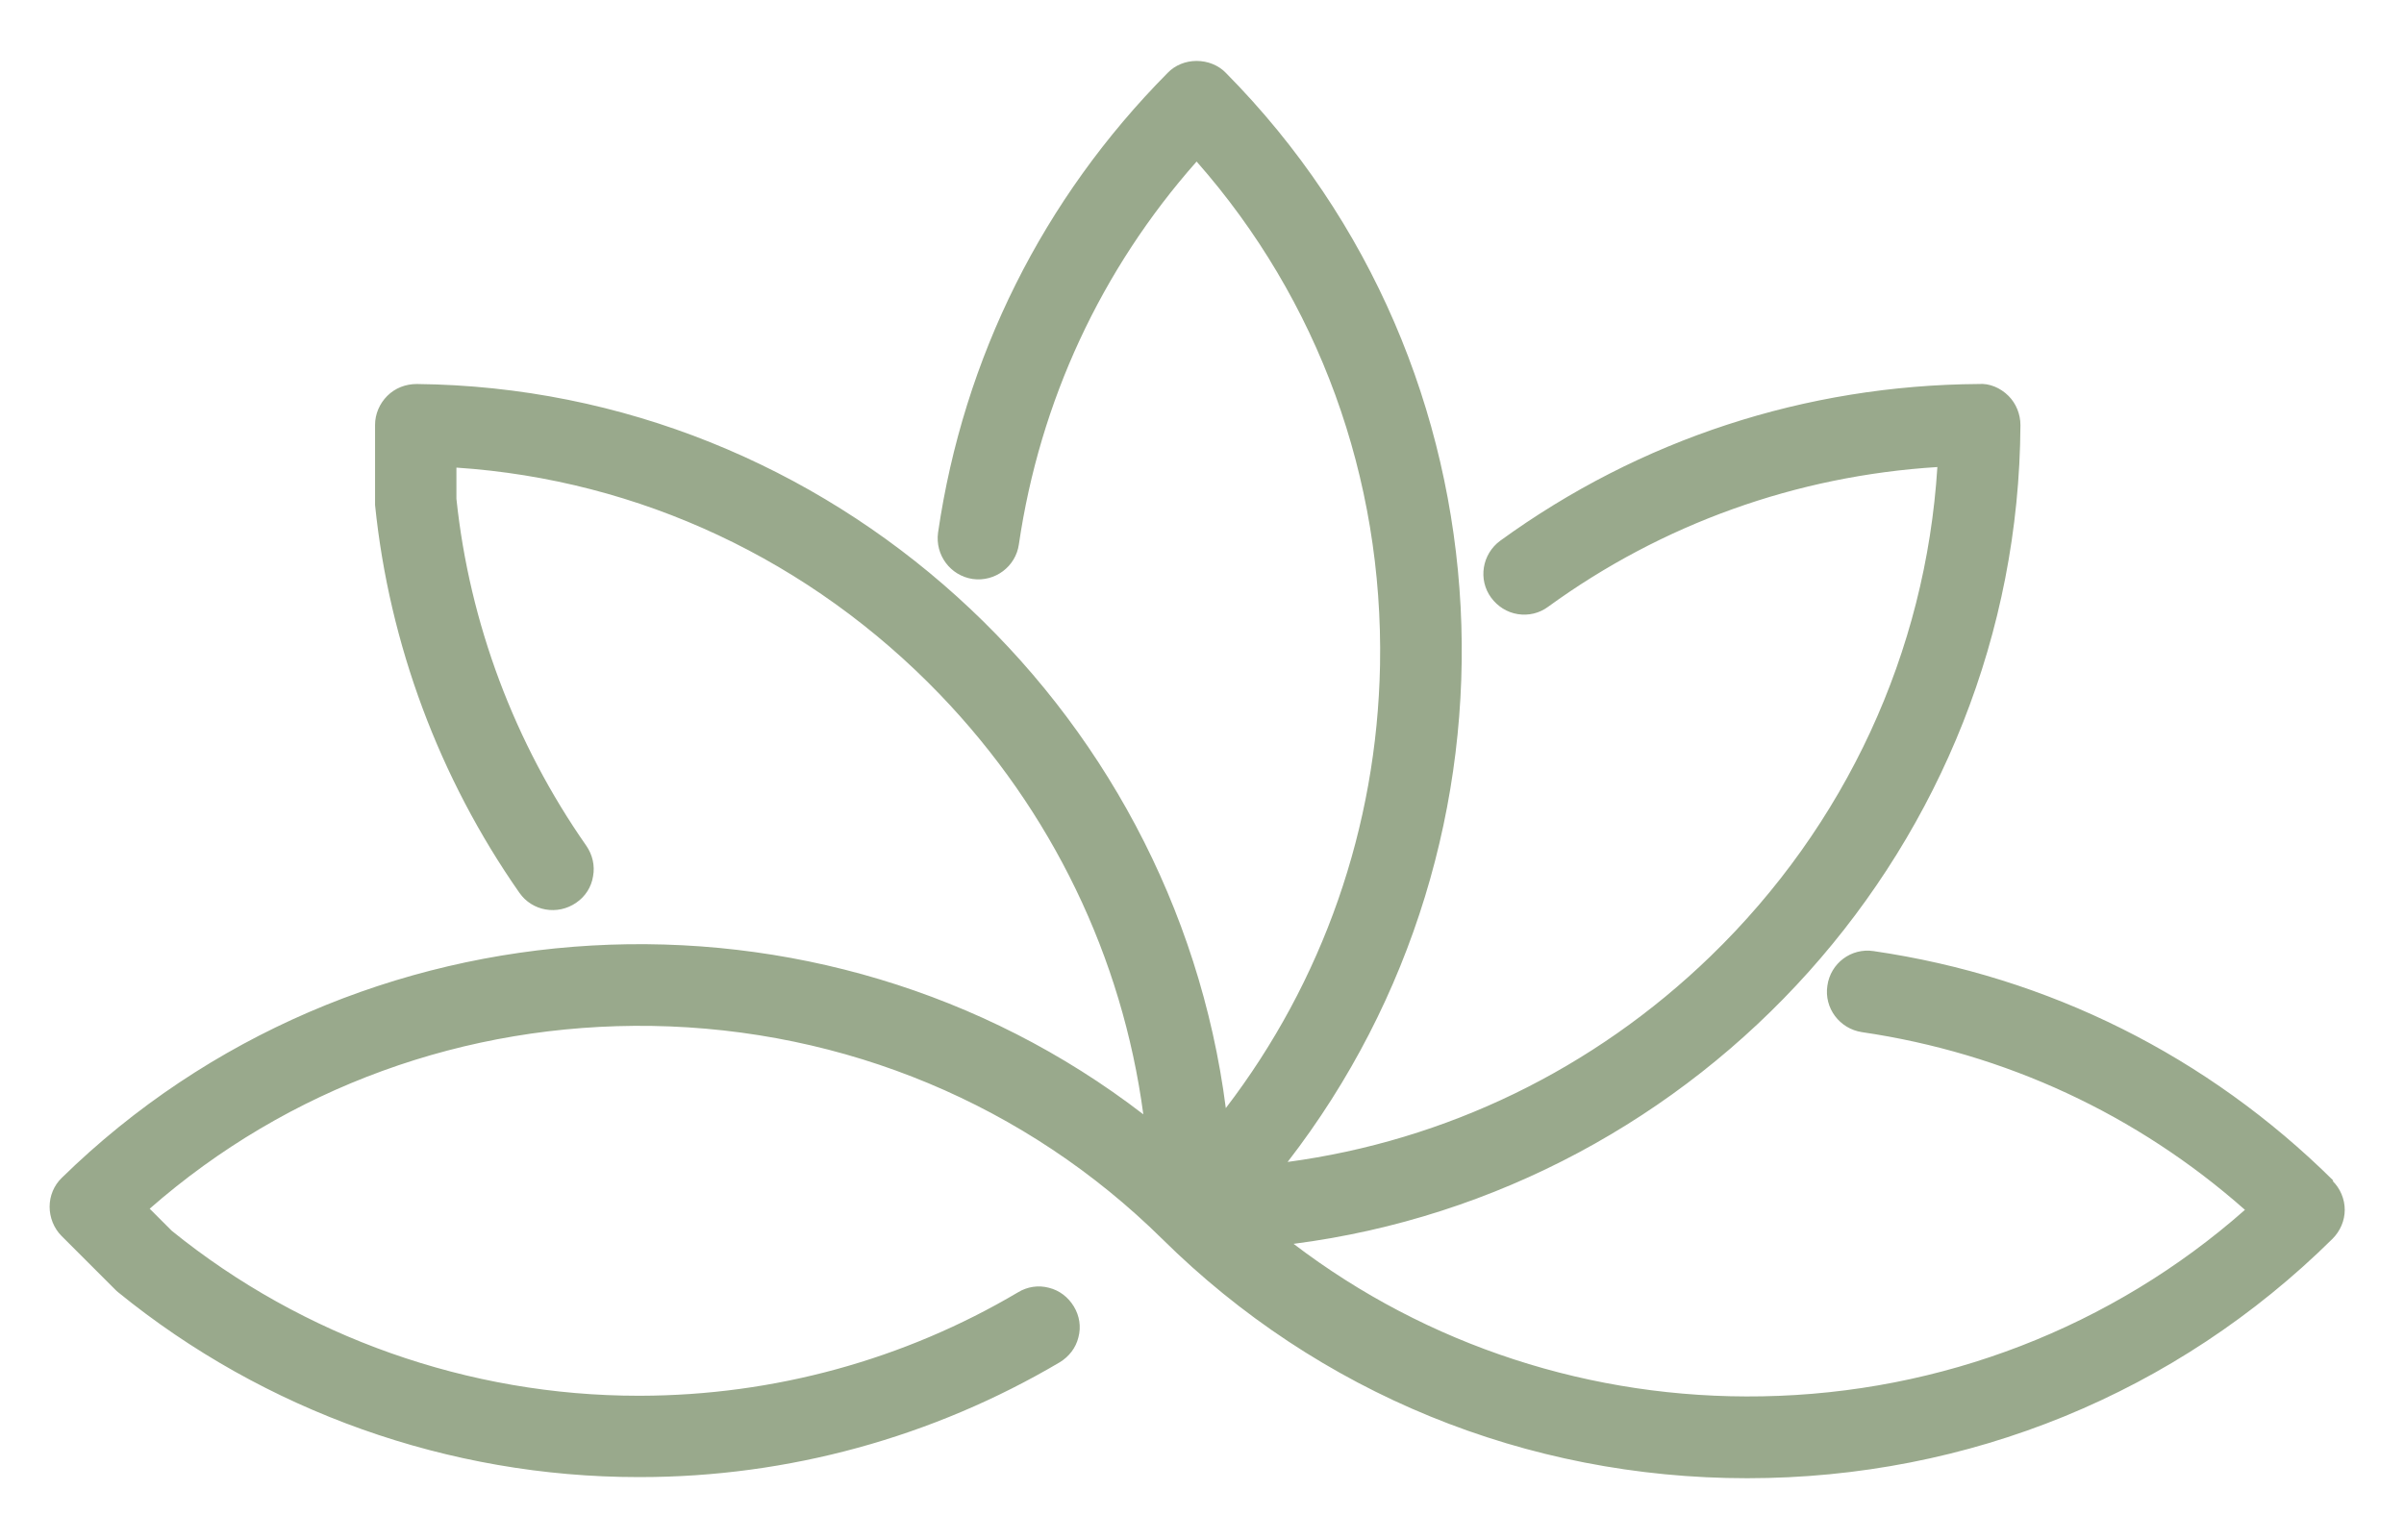
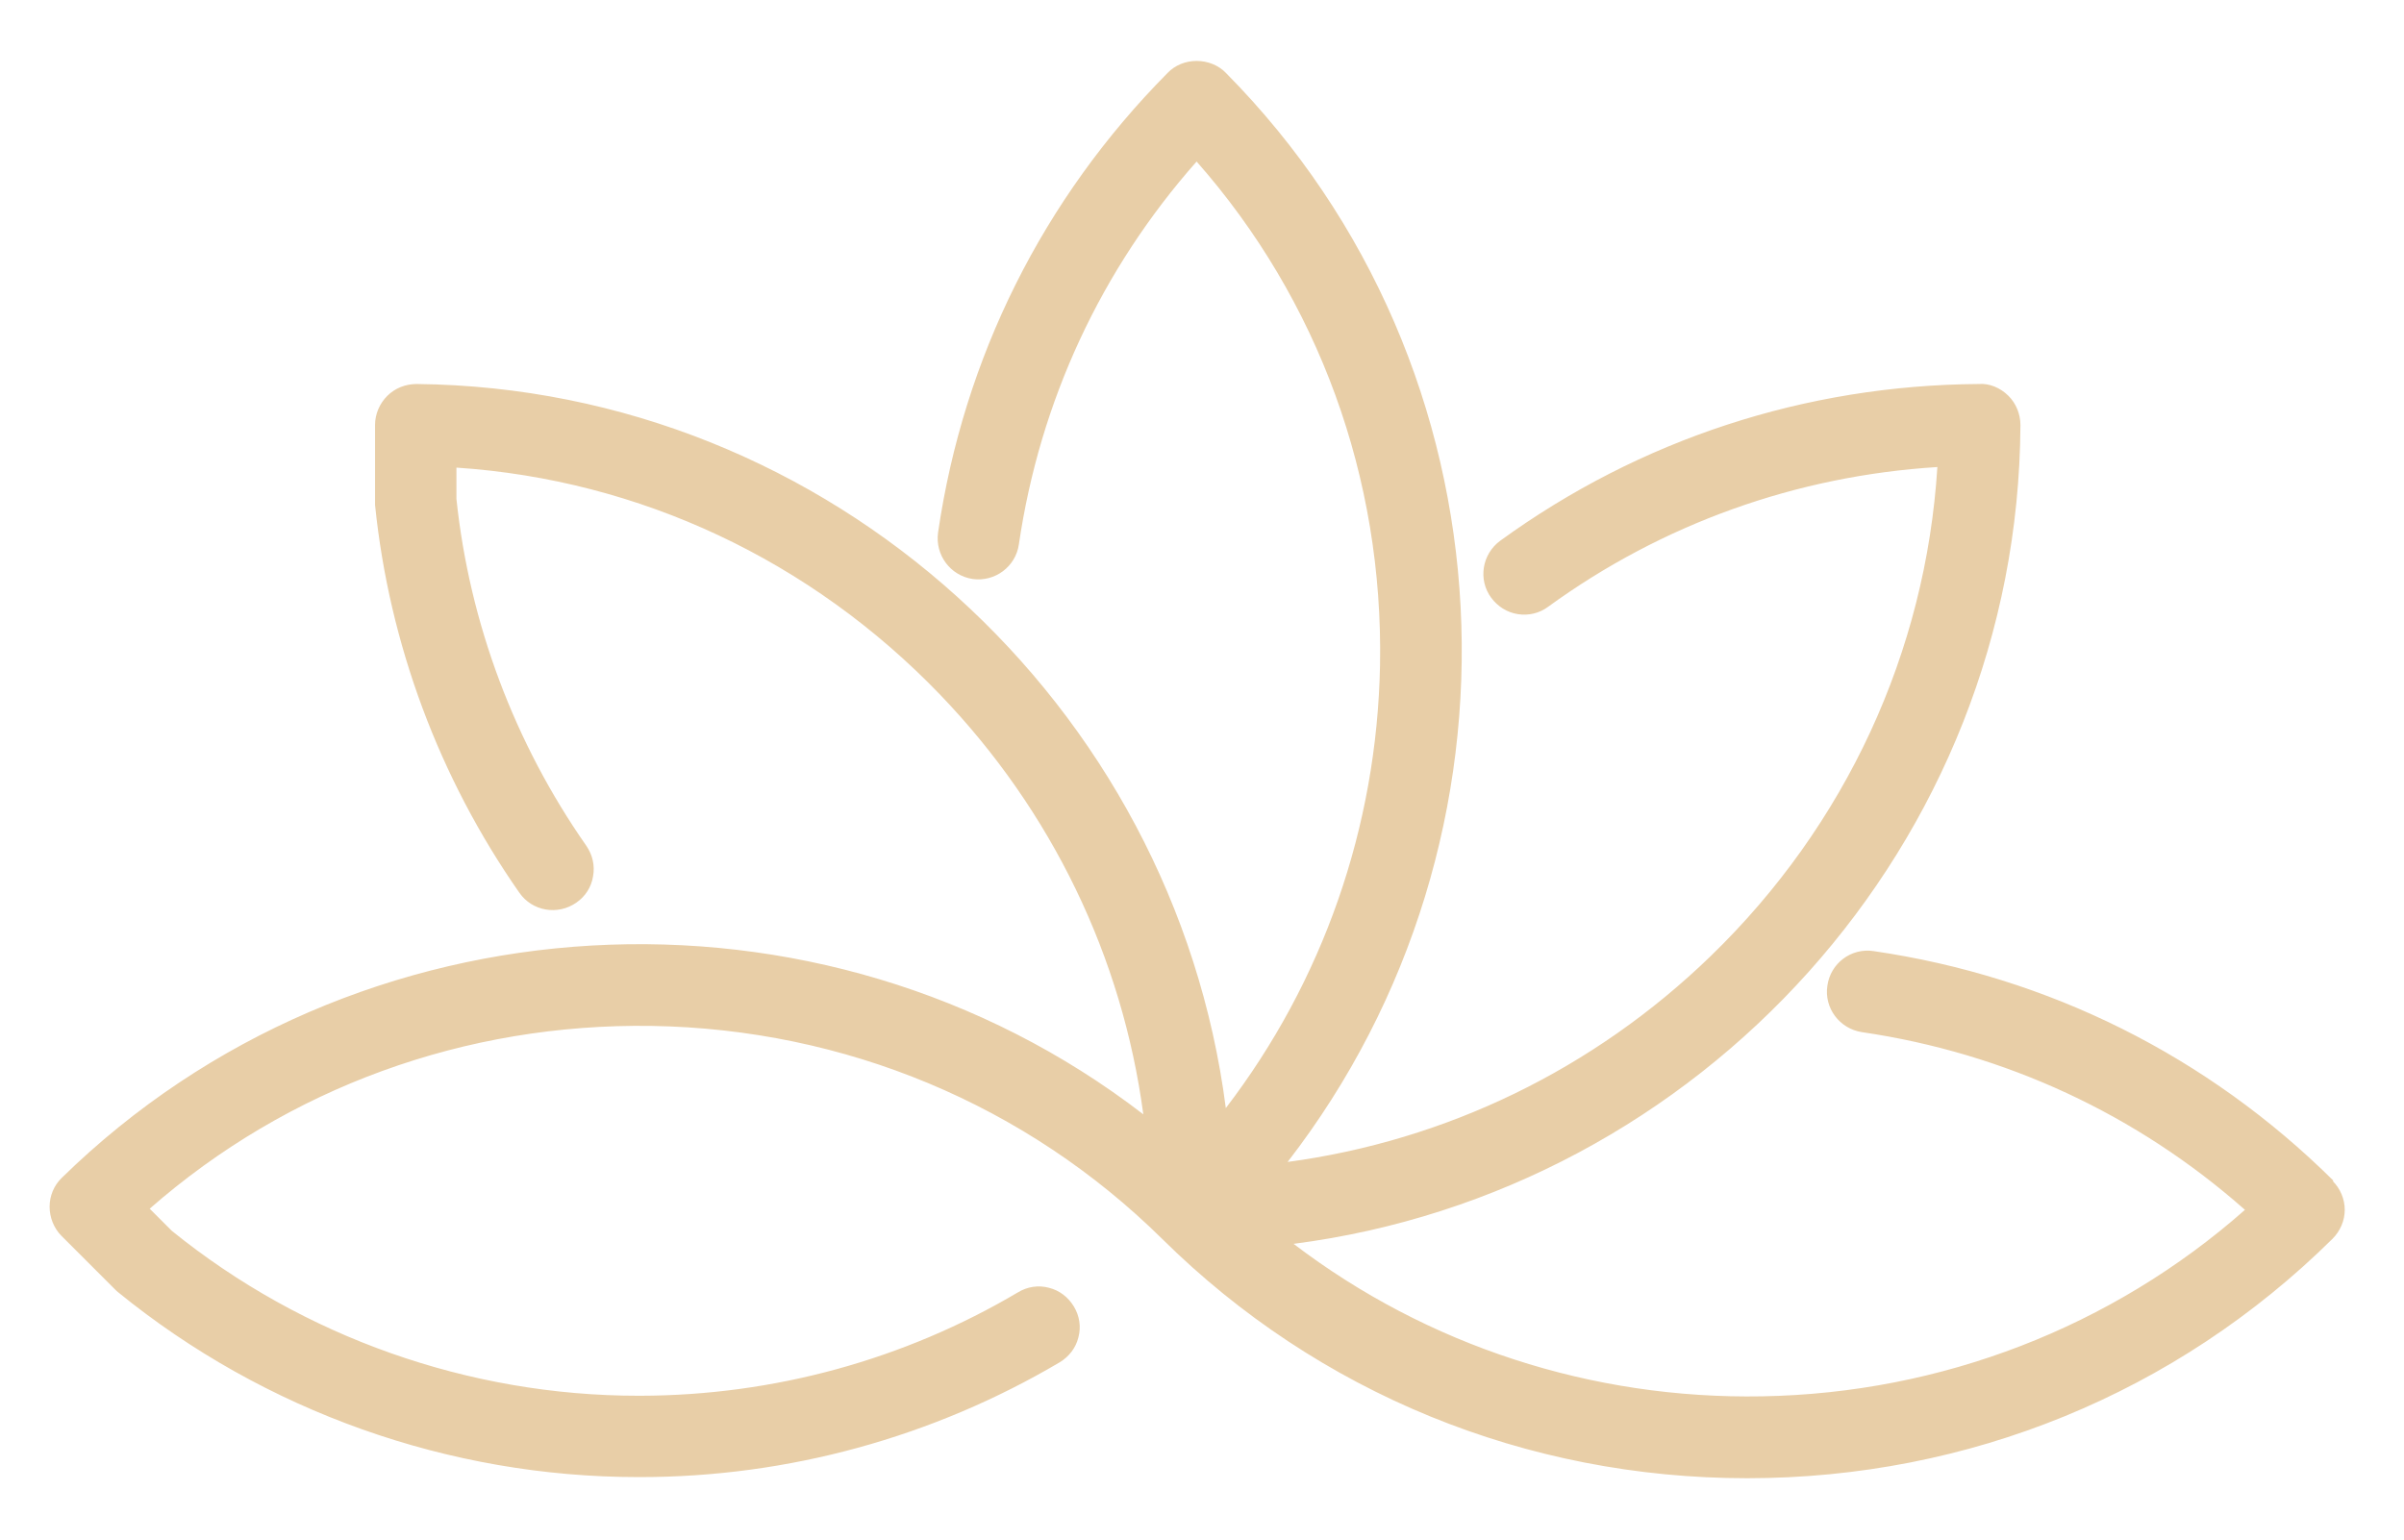
<svg xmlns="http://www.w3.org/2000/svg" id="Layer_1" version="1.1" viewBox="0 0 848 543.3">
  <defs>
    <style>
      .st0 {
-         fill: #99a98c;
+         fill: #e8cea7;
      }
    </style>
  </defs>
  <g id="Graphic_Elements">
-     <path class="st0" d="M823.1,416.6c-44.4-44-100.5-72-162.2-81-7.9-1.2-15.2,4.3-16.3,12.2-1.2,7.9,4.3,15.2,12.2,16.4,50.5,7.4,97,29,135.1,62.7-46.9,41.4-107.1,64.7-170.3,65.8-60.1,1.1-118.2-17.9-165.3-53.8,143.5-18.5,255.6-141.2,256.4-288.9,0-3.8-1.5-7.6-4.2-10.3-2.9-2.9-6.8-4.5-10.5-4.2-61.1.4-119.5,19.5-168.8,55.3-6.4,4.7-7.9,13.7-3.2,20.1,2.3,3.1,5.6,5.2,9.4,5.8,3.8.6,7.6-.3,10.7-2.6,40.3-29.3,87.6-46.2,137.3-49.3-4.1,65.3-32.3,126.4-80,172.6-41.3,40-93.4,65.1-149.2,72.6,88.5-114.4,81.5-279.9-21.8-384.3-2.6-2.7-6.4-4.2-10.3-4.2s-7.6,1.5-10.2,4.2c-44,44.4-72,100.5-81,162.2-1.1,7.9,4.3,15.2,12.2,16.4,7.9,1.1,15.2-4.4,16.3-12.2,7.4-50.5,29-97,62.7-135.1,43,48.8,65.9,111.6,64.7,177.7-1.1,57.2-20.2,111.6-54.4,156.3-18.3-142.3-139.6-254-285.4-255.5-3.9,0-7.6,1.4-10.4,4.2-2.7,2.7-4.3,6.4-4.3,10.2v26.8c0,.5,0,1,0,1.5,5,49,22.6,96.3,50.9,136.8,4.5,6.5,13.5,8.1,20.1,3.5,3.2-2.2,5.3-5.5,5.9-9.3.7-3.8-.2-7.6-2.4-10.8-25.3-36.2-41.2-78.5-45.8-122.4v-11c64.6,4.3,124.9,32.6,170.6,80.1,39.5,41.1,64.3,92.7,71.7,148.1-113.6-87.5-278.1-78.8-381.5,22.4-2.8,2.7-4.3,6.4-4.3,10.2,0,3.8,1.5,7.6,4.2,10.3l18.9,18.9c.4.4.7.7,1.1,1,51.6,42,116.7,65.2,183.5,65.2h.6c52.2,0,103.3-14.1,148-40.5,3.3-2,5.7-5.1,6.6-8.8,1-3.7.4-7.6-1.6-10.9-2-3.3-5.1-5.7-8.8-6.6-3.7-1-7.6-.4-10.9,1.6-40.2,23.8-86.2,36.4-133.2,36.5h-.7c-59.8,0-118.3-20.7-164.6-58.2l-7.8-7.8c48.7-42.7,111.3-65.5,177.1-64.5,68.2,1.1,132.1,27.8,180.1,75.2,0,0,0,0,0,0,0,0,0,0,0,0h0s0,0,0,0c55,54.4,128.3,84.4,206.3,84.4h0c78.1,0,151.4-30,206.5-84.5,2.7-2.7,4.3-6.4,4.3-10.2,0-3.8-1.6-7.6-4.3-10.2Z" />
+     <path class="st0" d="M823.1,416.6c-44.4-44-100.5-72-162.2-81-7.9-1.2-15.2,4.3-16.3,12.2-1.2,7.9,4.3,15.2,12.2,16.4,50.5,7.4,97,29,135.1,62.7-46.9,41.4-107.1,64.7-170.3,65.8-60.1,1.1-118.2-17.9-165.3-53.8,143.5-18.5,255.6-141.2,256.4-288.9,0-3.8-1.5-7.6-4.2-10.3-2.9-2.9-6.8-4.5-10.5-4.2-61.1.4-119.5,19.5-168.8,55.3-6.4,4.7-7.9,13.7-3.2,20.1,2.3,3.1,5.6,5.2,9.4,5.8,3.8.6,7.6-.3,10.7-2.6,40.3-29.3,87.6-46.2,137.3-49.3-4.1,65.3-32.3,126.4-80,172.6-41.3,40-93.4,65.1-149.2,72.6,88.5-114.4,81.5-279.9-21.8-384.3-2.6-2.7-6.4-4.2-10.3-4.2s-7.6,1.5-10.2,4.2c-44,44.4-72,100.5-81,162.2-1.1,7.9,4.3,15.2,12.2,16.4,7.9,1.1,15.2-4.4,16.3-12.2,7.4-50.5,29-97,62.7-135.1,43,48.8,65.9,111.6,64.7,177.7-1.1,57.2-20.2,111.6-54.4,156.3-18.3-142.3-139.6-254-285.4-255.5-3.9,0-7.6,1.4-10.4,4.2-2.7,2.7-4.3,6.4-4.3,10.2v28.3c5,49,22.6,96.3,50.9,136.8,4.5,6.5,13.5,8.1,20.1,3.5,3.2-2.2,5.3-5.5,5.9-9.3.7-3.8-.2-7.6-2.4-10.8-25.3-36.2-41.2-78.5-45.8-122.4v-11c64.6,4.3,124.9,32.6,170.6,80.1,39.5,41.1,64.3,92.7,71.7,148.1-113.6-87.5-278.1-78.8-381.5,22.4-2.8,2.7-4.3,6.4-4.3,10.2s1.5,7.6,4.2,10.3l18.9,18.9c.4.4.7.7,1.1,1,51.6,42,116.7,65.2,183.5,65.2h.6c52.2,0,103.3-14.1,148-40.5,3.3-2,5.7-5.1,6.6-8.8,1-3.7.4-7.6-1.6-10.9s-5.1-5.7-8.8-6.6c-3.7-1-7.6-.4-10.9,1.6-40.2,23.8-86.2,36.4-133.2,36.5h-.7c-59.8,0-118.3-20.7-164.6-58.2l-7.8-7.8c48.7-42.7,111.3-65.5,177.1-64.5,68.2,1.1,132.1,27.8,180.1,75.2h0c55,54.4,128.3,84.4,206.3,84.4h0c78.1,0,151.4-30,206.5-84.5,2.7-2.7,4.3-6.4,4.3-10.2s-1.6-7.6-4.3-10.2h.3Z" />
  </g>
</svg>
